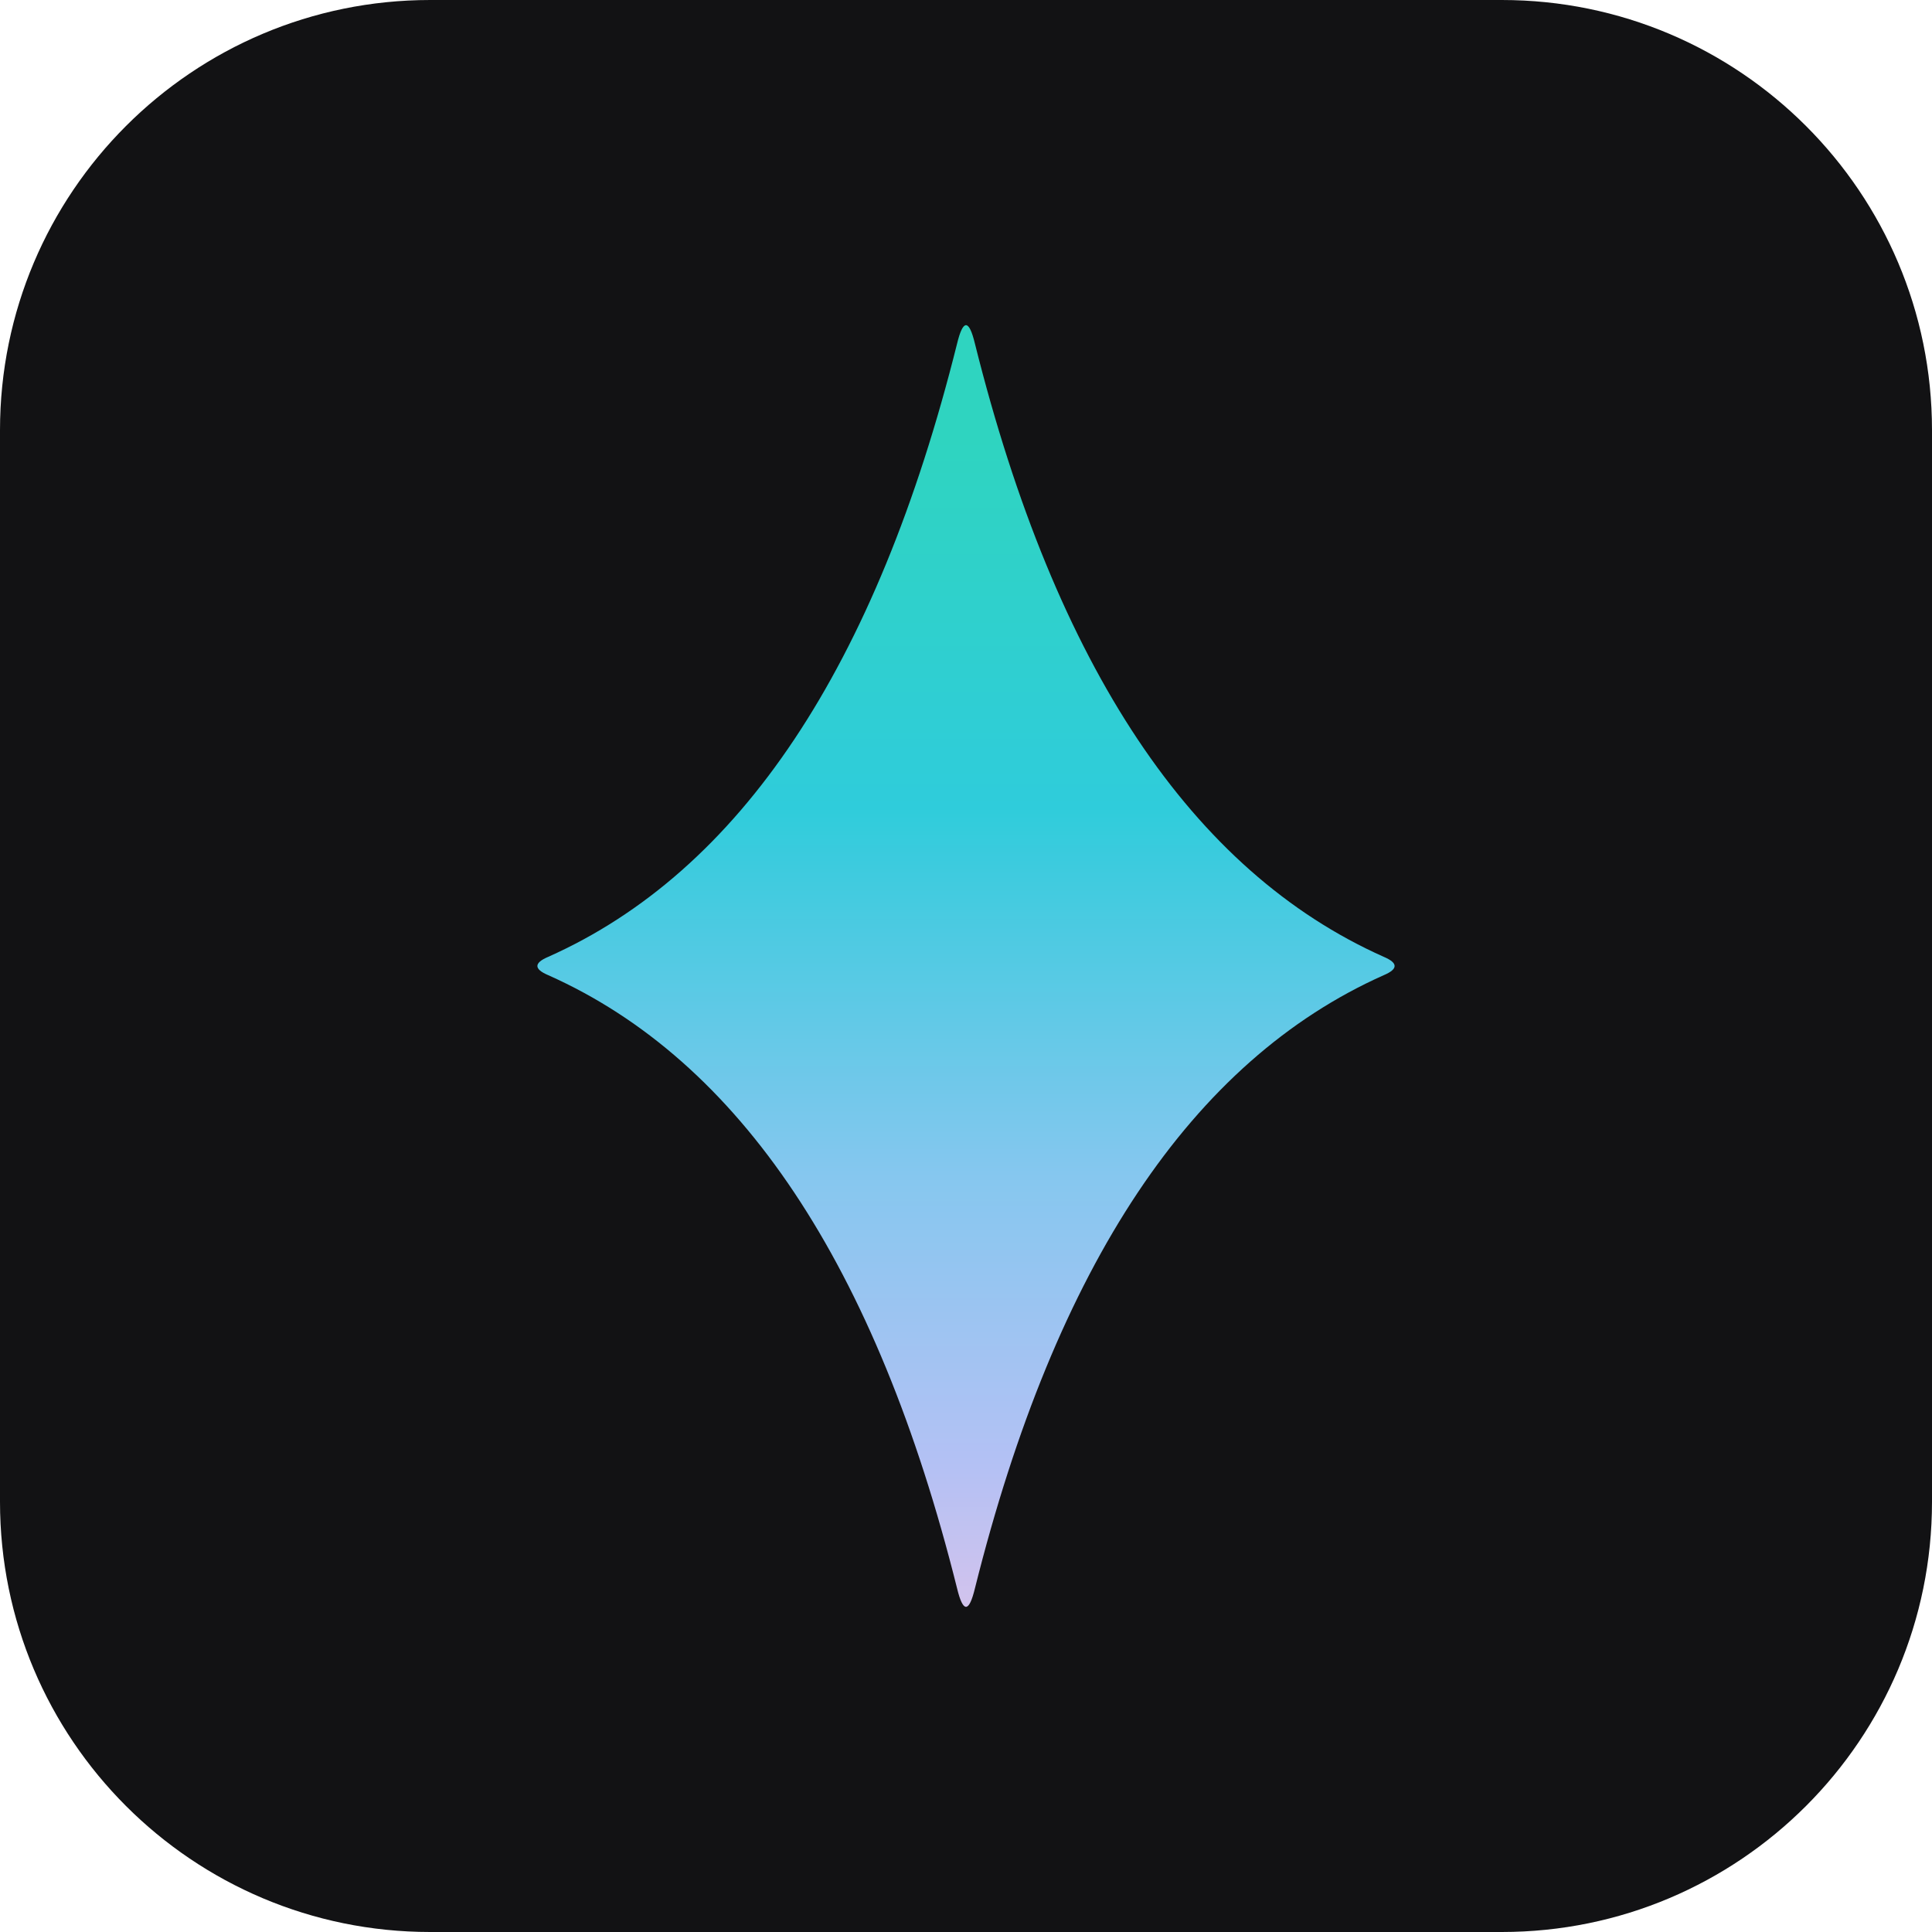
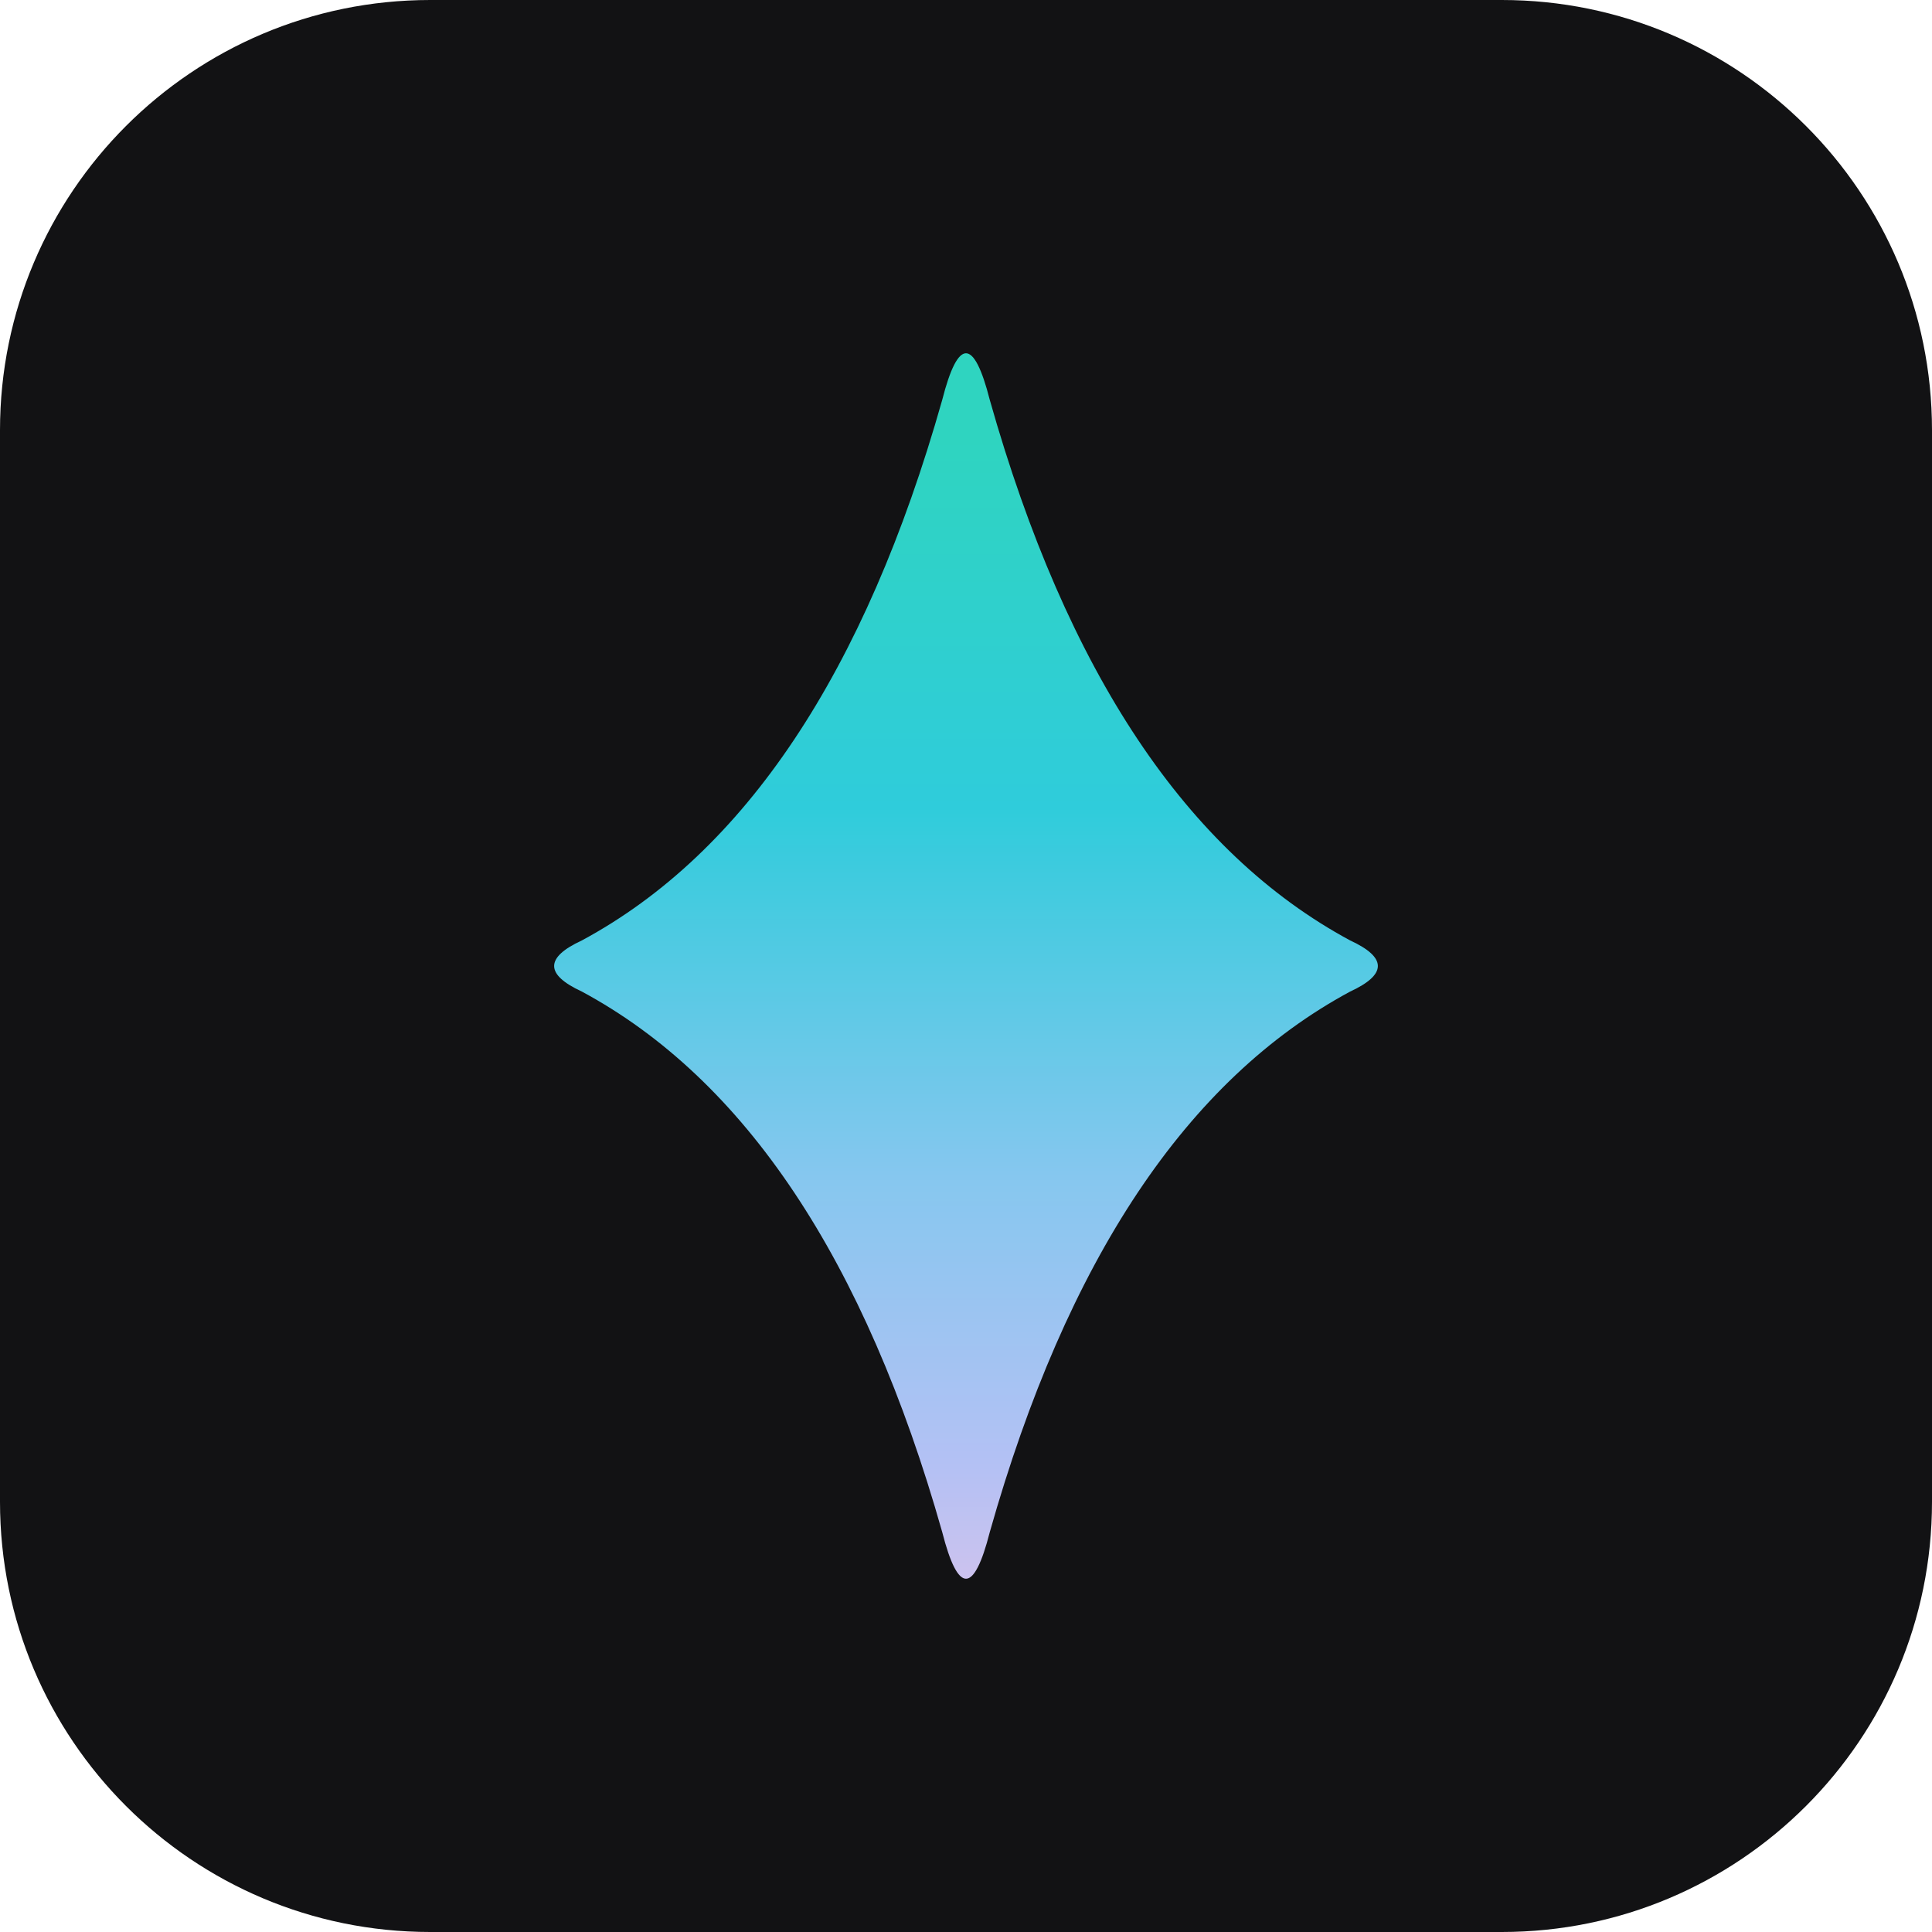
<svg xmlns="http://www.w3.org/2000/svg" viewBox="0 0 512 512" role="img" aria-label="FEANOR">
  <defs>
    <linearGradient id="ir" x1="50" y1="2" x2="50" y2="98" gradientUnits="userSpaceOnUse">
      <stop offset="0" stop-color="#2FD4C0" />
      <stop offset=".1" stop-color="#2FD4C0" />
      <stop offset=".38" stop-color="#2FCCDB" />
      <stop offset=".66" stop-color="#86C7EF" />
      <stop offset=".88" stop-color="#B4C1F4" />
      <stop offset="1" stop-color="#D6C3EC" />
    </linearGradient>
    <linearGradient id="feu" x1="20" y1="20" x2="80" y2="80" gradientUnits="userSpaceOnUse">
      <stop offset="0" stop-color="#2FD4C0" />
      <stop offset=".38" stop-color="#C7B5FF" />
      <stop offset=".66" stop-color="#FFB3D1" />
      <stop offset="1" stop-color="#FFF1A8" />
    </linearGradient>
    <clipPath id="cp">
      <path d="M50 4Q51.5 4 53 6L83 46Q84.5 48 84.5 50Q84.5 52 83 54L53 94Q51.5 96 50 96Q48.5 96 47 94L17 54Q15.5 52 15.5 50Q15.5 48 17 46L47 6Q48.5 4 50 4Z M50 30 L54.2 45.8 L68 50 L54.2 54.2 L50 70 L45.8 54.2 L32 50 L45.8 45.8 Z" clip-rule="evenodd" />
    </clipPath>
  </defs>
  <rect width="512" height="512" rx="114" fill="#121214" />
  <g transform="translate(74 74) scale(3.64)">
-     <path d="M50.65 4.69Q59.47 39.99 80.41 49.33Q82 50 80.41 50.67Q59.47 60.01 50.65 95.31Q50 98 49.35 95.31Q40.53 60.01 19.59 50.67Q18 50 19.59 49.33Q40.53 39.99 49.35 4.69Q50 2 50.65 4.69Z" fill="url(#ir)" />
+     <path d="M51.73 8.78Q60.15 38.54 77.97 48.14Q82 50 77.97 51.86Q60.15 61.46 51.73 91.22Q50 98 48.27 91.22Q39.85 61.46 22.03 51.86Q18 50 22.03 48.14Q39.85 38.54 48.27 8.78Q50 2 51.73 8.78Z" fill="url(#ir)" />
  </g>
</svg>
